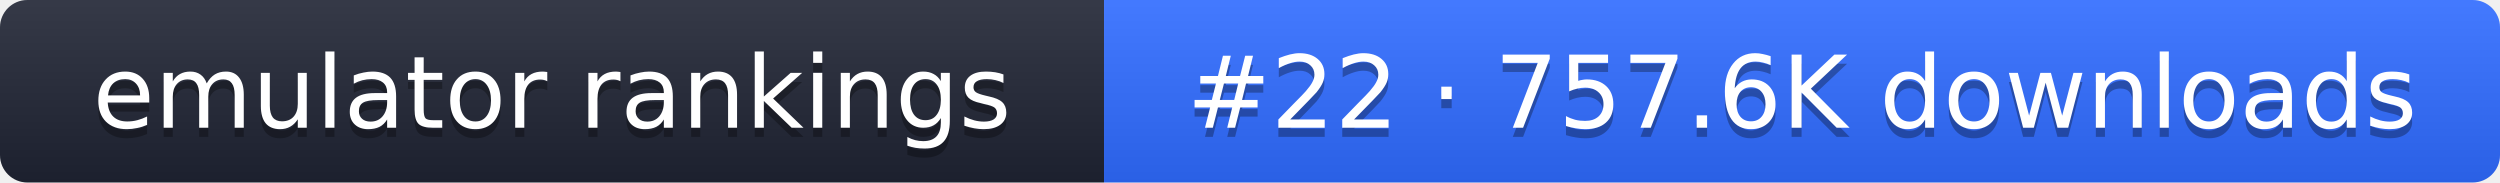
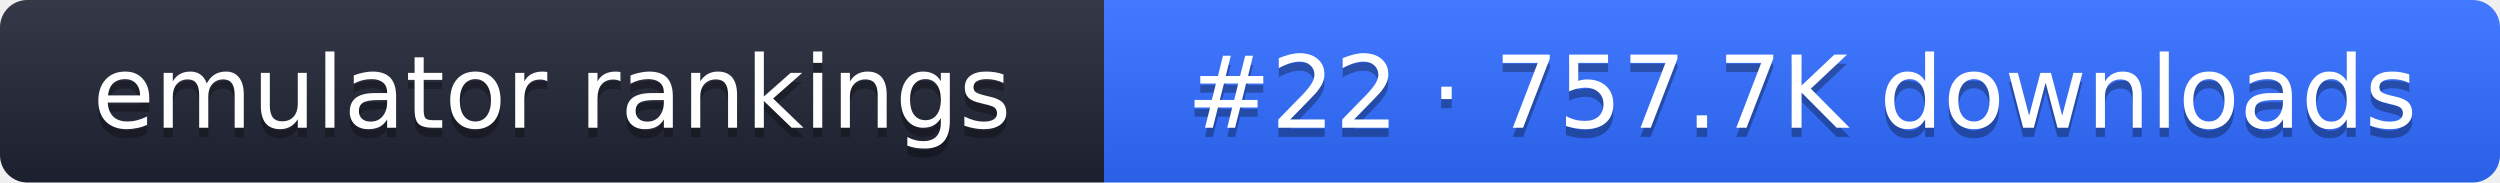
- <svg xmlns="http://www.w3.org/2000/svg" width="274" height="20" role="img" aria-label="emulator rankings: #22 · 757.6K downloads">
+ <svg xmlns="http://www.w3.org/2000/svg" width="274" height="20" role="img" aria-label="emulator rankings: #22 · 757.7K downloads">
  <linearGradient id="g" x2="0" y2="100%">
    <stop offset="0" stop-color="#fff" stop-opacity=".1" />
    <stop offset="1" stop-opacity=".1" />
  </linearGradient>
  <clipPath id="r">
    <rect width="274" height="20" rx="3" fill="#fff" />
  </clipPath>
  <g clip-path="url(#r)">
    <rect width="121" height="20" fill="#1f2433" />
    <rect x="121" width="153" height="20" fill="#2f6bff" />
    <rect width="274" height="20" fill="url(#g)" />
  </g>
  <g fill="#fff" text-anchor="middle" font-family="Verdana,DejaVu Sans,sans-serif" font-size="11">
    <text x="60.5" y="15" fill="#010101" fill-opacity=".3">emulator rankings</text>
    <text x="60.5" y="14">emulator rankings</text>
-     <text x="197.5" y="15" fill="#010101" fill-opacity=".3">#22 · 757.6K downloads</text>
-     <text x="197.5" y="14">#22 · 757.6K downloads</text>
+     <text x="197.5" y="15" fill="#010101" fill-opacity=".3">#22 · 757.7K downloads</text>
+     <text x="197.5" y="14">#22 · 757.7K downloads</text>
  </g>
</svg>
